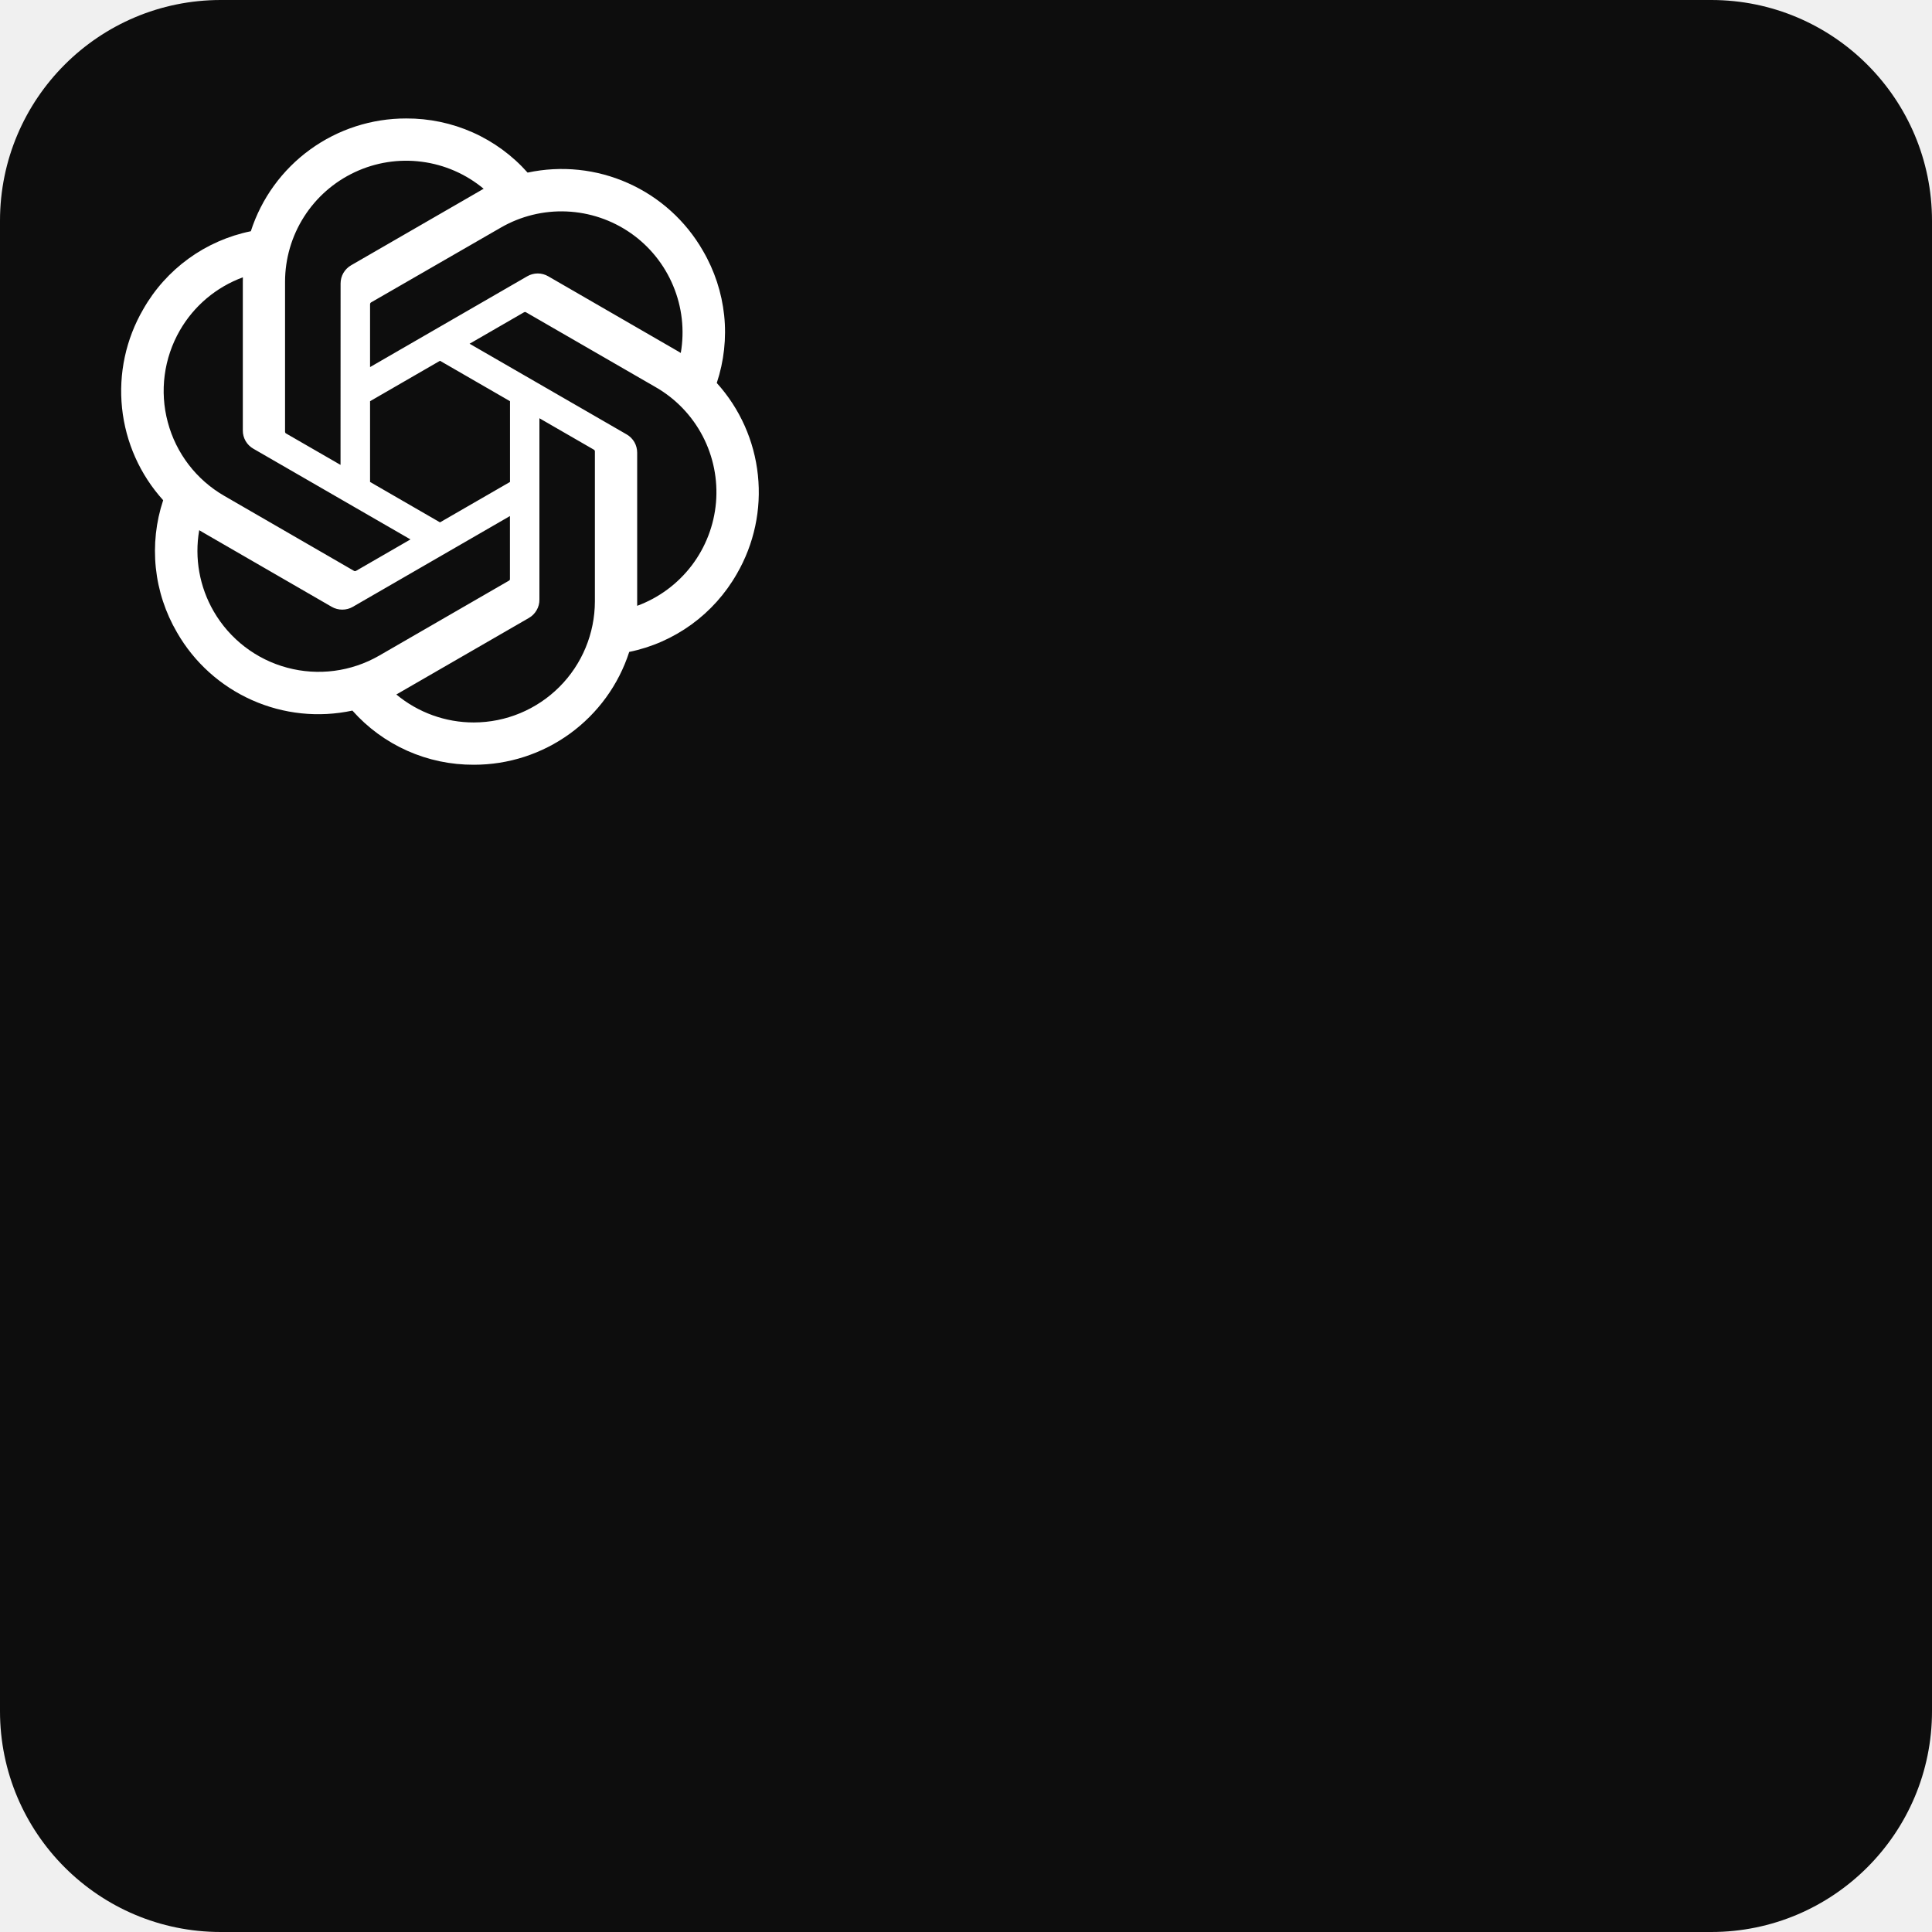
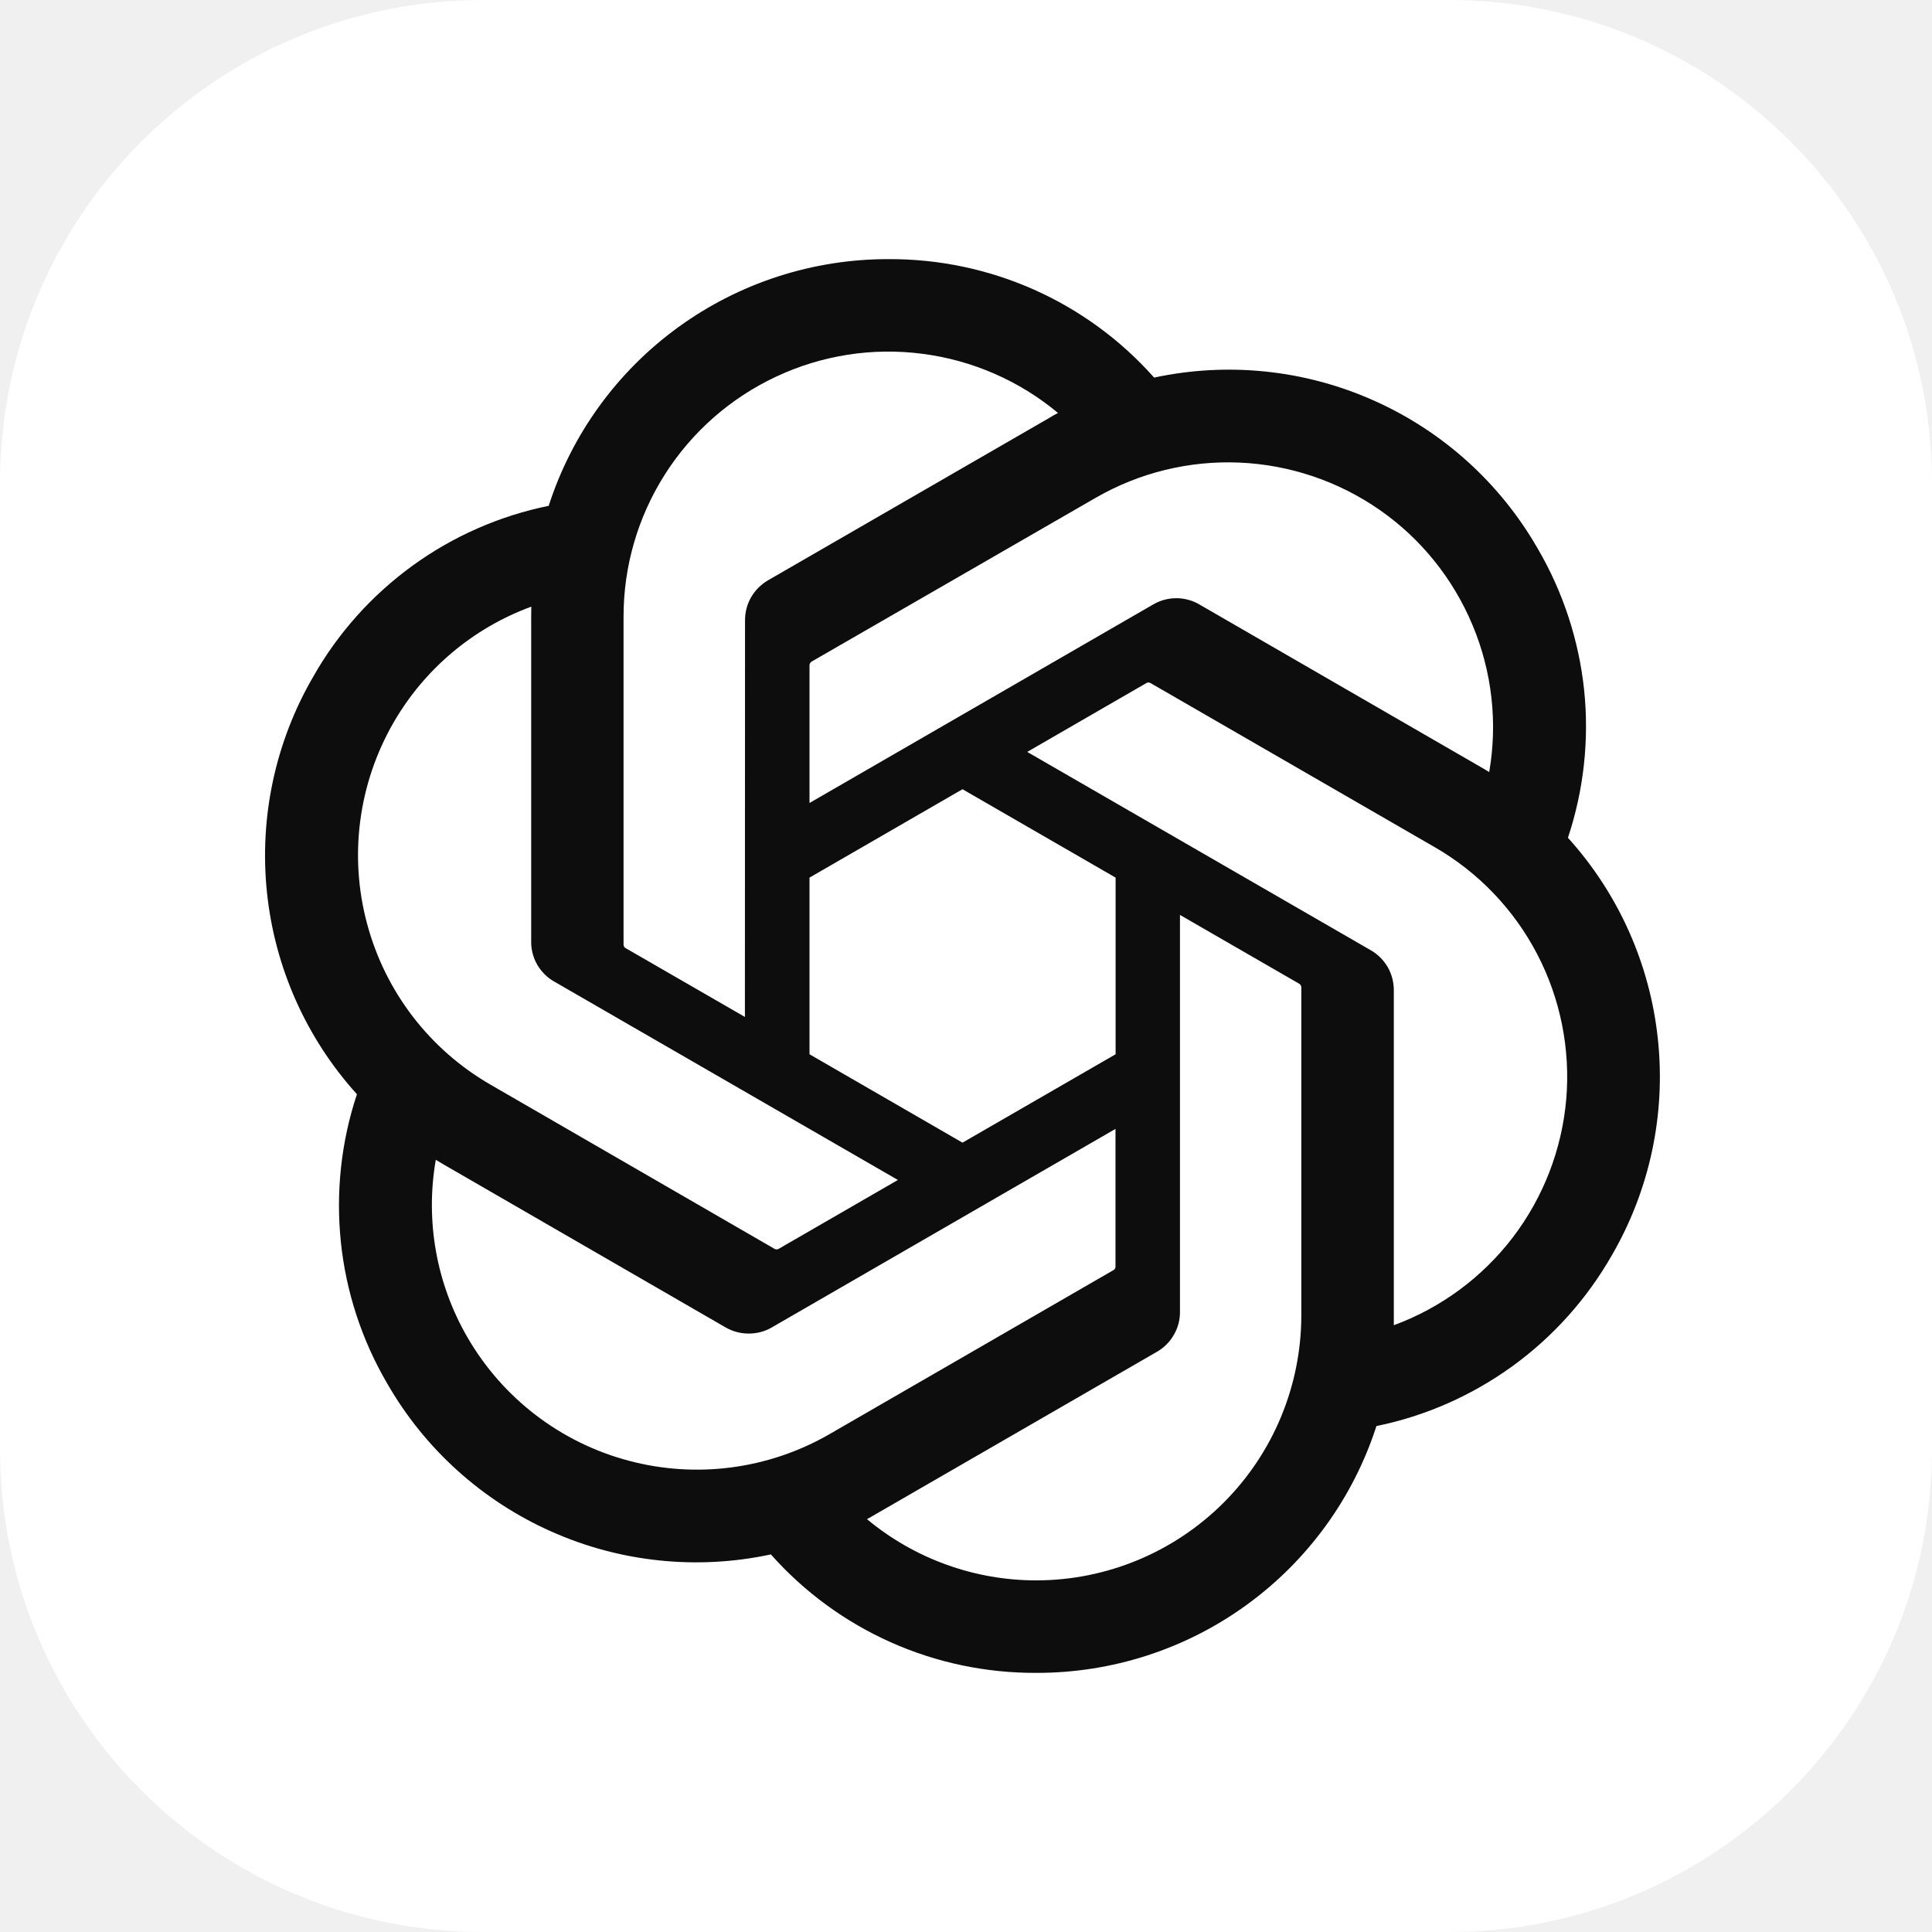
- <svg xmlns="http://www.w3.org/2000/svg" width="35" height="35" viewBox="0 0 35 35" fill="none">
+ <svg xmlns="http://www.w3.org/2000/svg" width="16" height="16" viewBox="0 0 16 16" fill="none">
  <style>
+     @media (prefers-color-scheme: dark) {
      .favicon-stroke {
        fill: #fff;
      }
      .favicon-bg {
        fill: #0d0d0d;
      }
-     
+     }
  </style>
-   <rect class="favicon-bg" width="35" height="35" rx="4" fill="white" />
+   <rect class="favicon-bg" width="16" height="16" rx="4" fill="white" />
  <g>
    <path class="favicon-stroke" d="M12.985 6.938C13.116 6.544 13.162 6.126 13.119 5.713C13.075 5.3 12.944 4.901 12.734 4.542C12.423 4 11.948 3.571 11.377 3.317C10.806 3.062 10.169 2.996 9.558 3.127C9.282 2.816 8.943 2.568 8.564 2.399C8.184 2.23 7.773 2.144 7.358 2.146C6.733 2.145 6.124 2.342 5.618 2.709C5.112 3.076 4.736 3.594 4.544 4.189C4.137 4.272 3.752 4.441 3.416 4.685C3.08 4.929 2.799 5.242 2.594 5.604C2.28 6.144 2.146 6.77 2.211 7.392C2.276 8.014 2.537 8.599 2.956 9.062C2.825 9.456 2.78 9.874 2.823 10.287C2.866 10.7 2.997 11.099 3.207 11.458C3.518 12 3.994 12.429 4.565 12.683C5.136 12.938 5.773 13.004 6.384 12.873C6.66 13.184 6.999 13.432 7.378 13.601C7.757 13.77 8.168 13.856 8.584 13.854C9.209 13.855 9.819 13.658 10.324 13.291C10.83 12.924 11.207 12.405 11.399 11.81C11.806 11.727 12.19 11.557 12.527 11.313C12.863 11.069 13.143 10.756 13.349 10.395C13.662 9.855 13.796 9.229 13.73 8.607C13.665 7.986 13.404 7.401 12.985 6.938ZM8.585 13.088C8.072 13.089 7.574 12.909 7.18 12.581C7.198 12.571 7.229 12.554 7.25 12.541L9.581 11.195C9.639 11.162 9.688 11.113 9.721 11.055C9.755 10.997 9.773 10.931 9.772 10.863V7.577L10.758 8.146C10.763 8.148 10.767 8.152 10.77 8.157C10.774 8.162 10.776 8.167 10.777 8.173V10.894C10.776 11.476 10.545 12.033 10.134 12.444C9.723 12.855 9.166 13.087 8.585 13.088ZM3.871 11.075C3.614 10.631 3.521 10.111 3.609 9.605C3.626 9.615 3.657 9.634 3.678 9.646L6.009 10.993C6.068 11.027 6.134 11.044 6.201 11.044C6.268 11.044 6.334 11.027 6.392 10.993L9.238 9.349V10.487C9.239 10.493 9.238 10.499 9.235 10.504C9.233 10.509 9.229 10.514 9.224 10.517L6.868 11.878C6.364 12.168 5.765 12.247 5.203 12.096C4.641 11.946 4.162 11.578 3.871 11.075ZM3.258 5.986C3.514 5.541 3.918 5.201 4.4 5.024C4.4 5.044 4.399 5.08 4.399 5.105V7.797C4.398 7.865 4.416 7.931 4.449 7.989C4.483 8.047 4.531 8.096 4.59 8.129L7.436 9.772L6.451 10.341C6.446 10.344 6.44 10.346 6.434 10.347C6.428 10.347 6.423 10.346 6.417 10.344L4.061 8.982C3.557 8.691 3.19 8.212 3.04 7.65C2.889 7.089 2.968 6.49 3.258 5.986ZM11.353 7.87L8.507 6.227L9.492 5.658C9.497 5.655 9.502 5.653 9.508 5.652C9.514 5.652 9.52 5.653 9.525 5.655L11.882 7.016C12.243 7.224 12.537 7.531 12.73 7.901C12.923 8.271 13.006 8.688 12.971 9.103C12.935 9.518 12.782 9.915 12.529 10.247C12.276 10.578 11.934 10.831 11.543 10.975C11.543 10.955 11.543 10.919 11.543 10.894V8.201C11.543 8.134 11.526 8.068 11.493 8.01C11.459 7.952 11.411 7.903 11.353 7.87ZM12.333 6.394C12.316 6.383 12.286 6.365 12.264 6.353L9.933 5.006C9.875 4.972 9.809 4.954 9.742 4.954C9.674 4.954 9.608 4.972 9.55 5.006L6.704 6.65V5.512C6.704 5.506 6.705 5.5 6.707 5.495C6.71 5.49 6.714 5.485 6.718 5.481L9.075 4.122C9.436 3.914 9.849 3.813 10.265 3.831C10.681 3.849 11.084 3.985 11.426 4.223C11.768 4.461 12.034 4.792 12.195 5.177C12.356 5.561 12.404 5.983 12.333 6.394ZM6.169 8.422L5.183 7.853C5.178 7.851 5.173 7.847 5.17 7.842C5.167 7.837 5.165 7.832 5.164 7.826V5.105C5.164 4.688 5.283 4.28 5.507 3.928C5.731 3.576 6.05 3.296 6.428 3.119C6.805 2.942 7.225 2.876 7.639 2.93C8.052 2.983 8.442 3.153 8.762 3.42C8.744 3.429 8.713 3.446 8.693 3.459L6.362 4.805C6.303 4.839 6.255 4.887 6.221 4.945C6.187 5.003 6.17 5.07 6.17 5.137L6.169 8.422ZM6.704 7.268L7.971 6.536L9.239 7.268V8.731L7.971 9.463L6.704 8.731V7.268Z" fill="#0D0D0D" />
  </g>
</svg>
